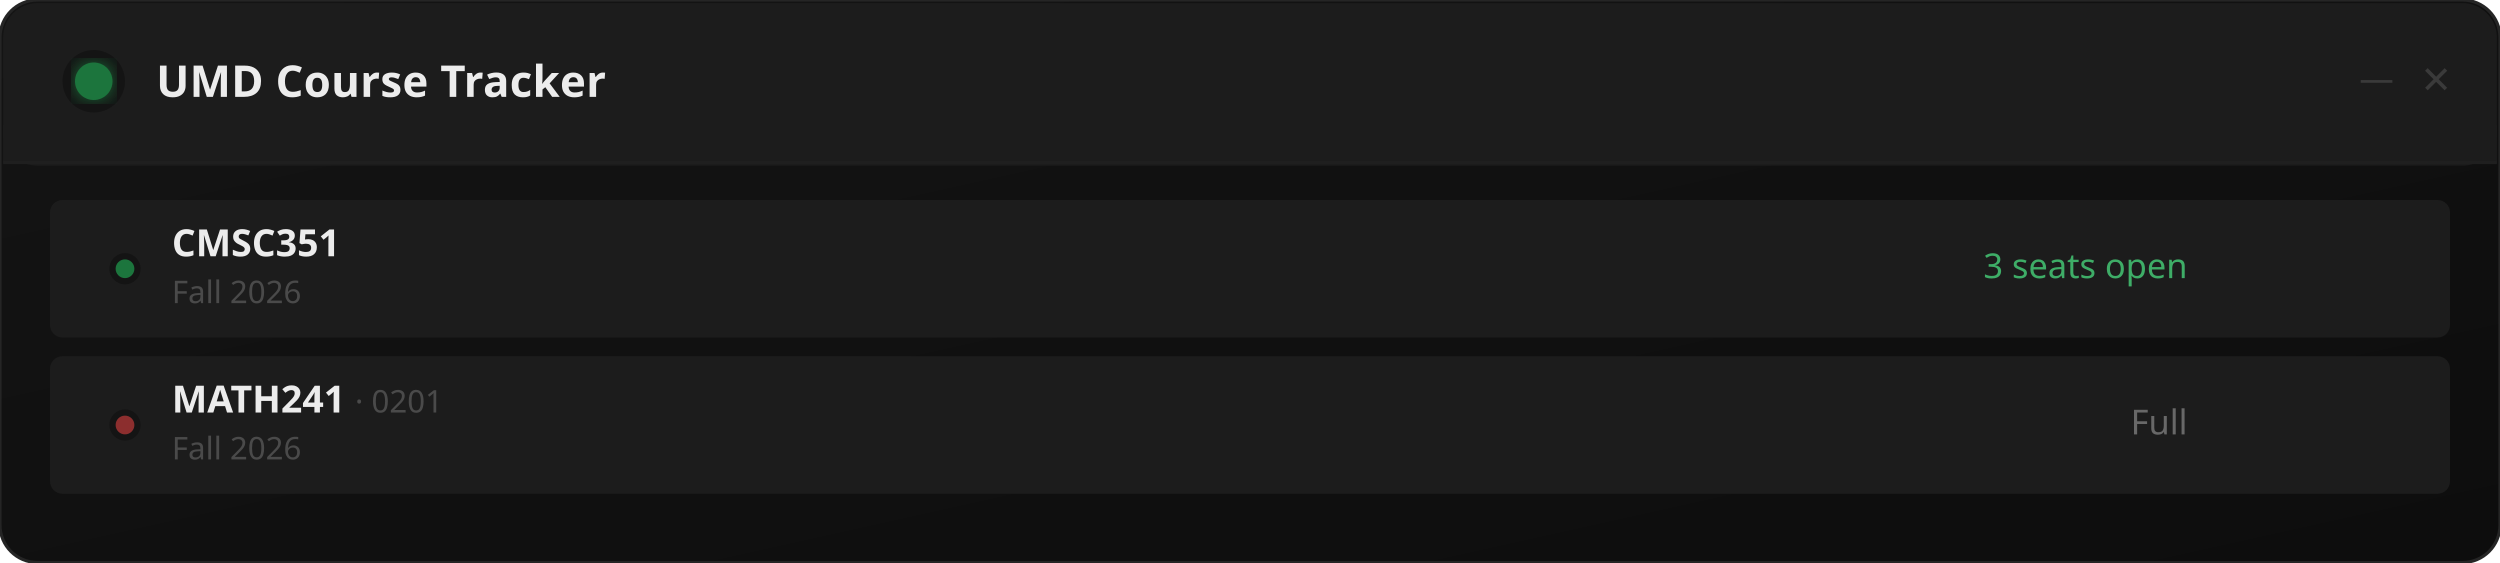
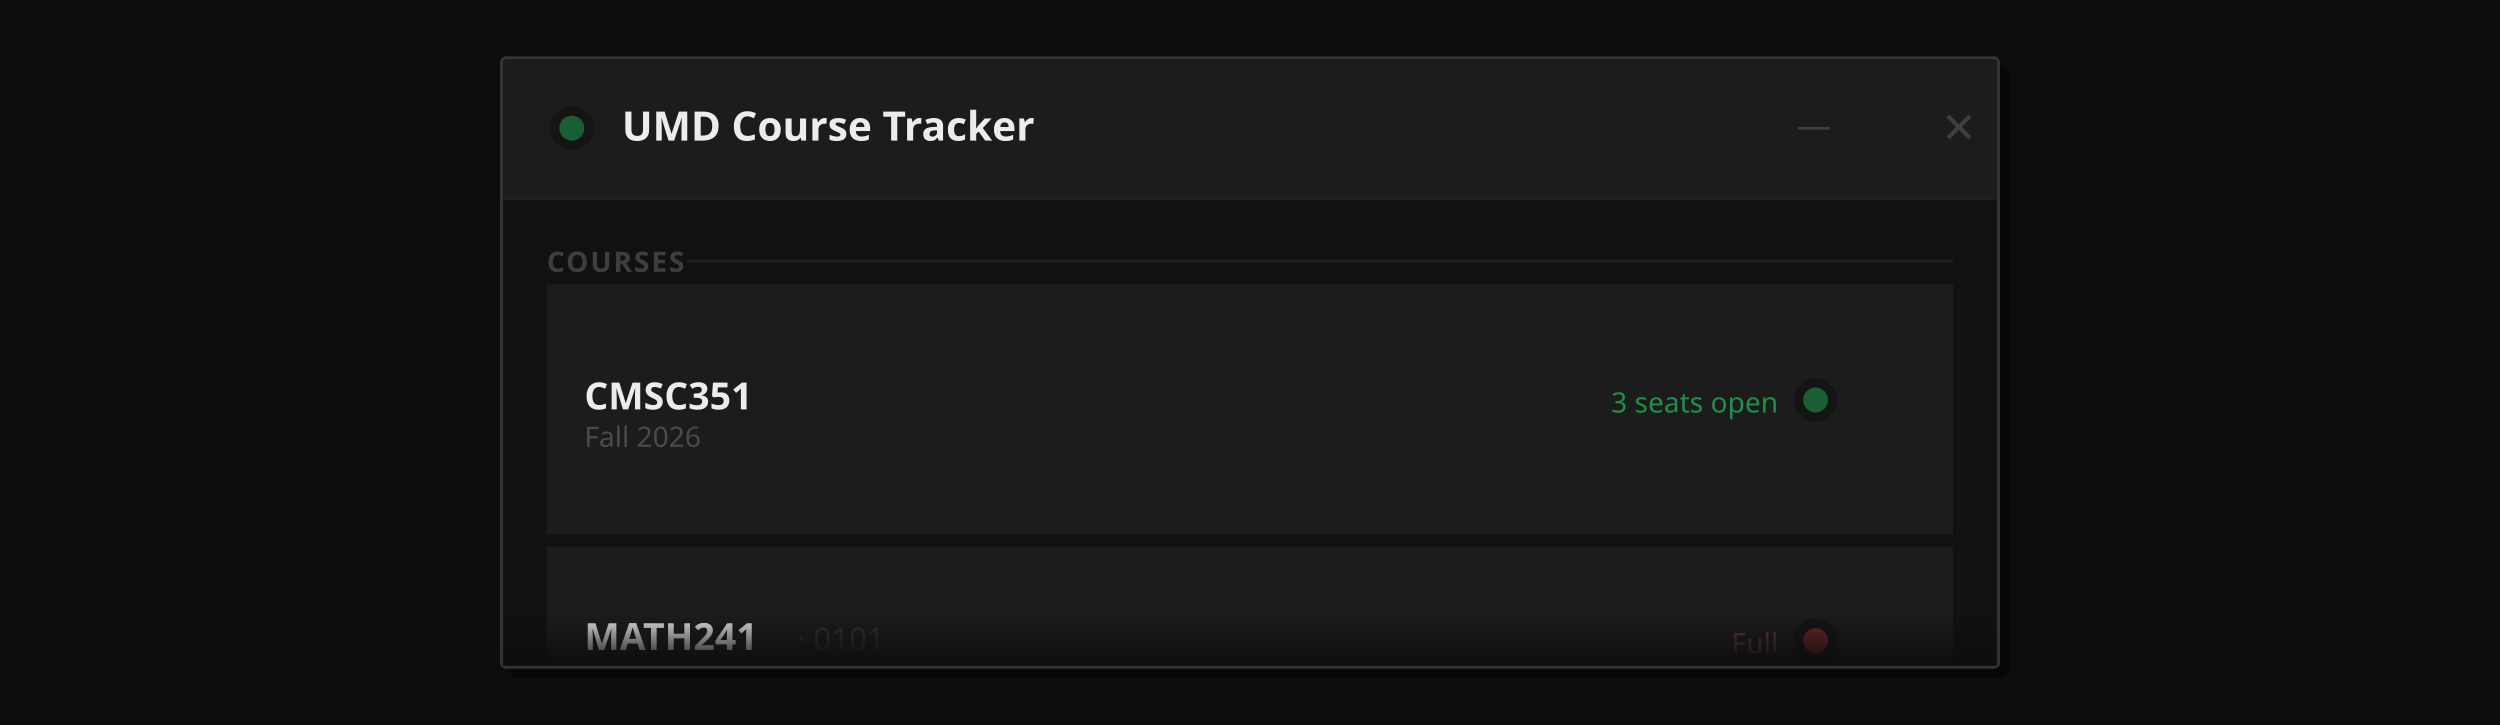
- <svg xmlns="http://www.w3.org/2000/svg" width="800" height="180" viewBox="0 0 800 180">
+ <svg xmlns="http://www.w3.org/2000/svg" width="800" height="232" viewBox="0 0 800 232">
+   <rect width="800" height="232" fill="#0d0d0d" />
+   <rect x="163" y="21" width="480" height="196" rx="3" fill="#000" opacity="0.45" />
+   <rect x="160" y="18" width="480" height="196" rx="2" fill="#333333" />
+   <rect x="161" y="19" width="478" height="194" rx="1" fill="#111111" />
+   <rect x="161" y="19" width="478" height="44" rx="1" fill="#1c1c1c" />
+   <rect x="161" y="63" width="478" height="1" fill="#1f1f1f" />
+   <circle cx="183" cy="41" r="7" fill="#141414" />
+   <circle cx="183" cy="41" r="4" fill="#1a5e33" />
+   <text x="199" y="45" font-family="'Segoe UI Semibold','Segoe UI',system-ui,sans-serif" font-size="13" font-weight="600" fill="#ececec">UMD Course Tracker</text>
+   <text x="632" y="47" font-family="'Segoe UI',sans-serif" font-size="18" fill="#3e3e3e" text-anchor="end">×</text>
+   <text x="586" y="44" font-family="'Segoe UI Semibold','Segoe UI',sans-serif" font-size="11" fill="#3e3e3e" text-anchor="end">—</text>
+   <text x="175" y="87" font-family="'Segoe UI',system-ui,sans-serif" font-size="9" font-weight="700" fill="#3e3e3e" letter-spacing="0.6">COURSES</text>
+   <rect x="220" y="83" width="405" height="1" fill="#1f1f1f" />
+   <rect x="175" y="91" width="450" height="80" fill="#1c1c1c" />
+   <text x="187" y="131" font-family="'Segoe UI Semibold','Segoe UI',sans-serif" font-size="12" font-weight="600" fill="#ececec">CMSC351</text>
+   <text x="187" y="143" font-family="'Segoe UI',sans-serif" font-size="9" fill="#4a4a4a">Fall 2026</text>
+   <circle cx="581" cy="128" r="7" fill="#141414" />
+   <circle cx="581" cy="128" r="4" fill="#1a5e33" />
+   <text x="569" y="132" font-family="'Segoe UI',sans-serif" font-size="9" fill="#208f49" text-anchor="end">3 seats open</text>
+   <rect x="175" y="175" width="450" height="38" fill="#1c1c1c" />
+   <text x="187" y="208" font-family="'Segoe UI Semibold','Segoe UI',sans-serif" font-size="12" font-weight="600" fill="#ececec">MATH241</text>
+   <text x="255" y="208" font-family="'Segoe UI',sans-serif" font-size="10" fill="#333333">  ·  0101</text>
+   <circle cx="581" cy="205" r="7" fill="#141414" />
+   <circle cx="581" cy="205" r="4" fill="#702828" />
+   <text x="569" y="209" font-family="'Segoe UI',sans-serif" font-size="9" fill="#6b3a3a" text-anchor="end">Full</text>
  <defs>
-     <linearGradient id="bg" x1="0" y1="0" x2="1" y2="1">
-       <stop offset="0%" stop-color="#141414" />
-       <stop offset="100%" stop-color="#0d0d0d" />
+     <linearGradient id="fadeOut" x1="0" y1="0" x2="0" y2="1">
+       <stop offset="0%" stop-color="#0d0d0d" stop-opacity="0" />
+       <stop offset="100%" stop-color="#0d0d0d" stop-opacity="1" />
    </linearGradient>
-     <filter id="glow">
-       <feGaussianBlur stdDeviation="3" result="blur" />
-       <feMerge>
-         <feMergeNode in="blur" />
-         <feMergeNode in="SourceGraphic" />
-       </feMerge>
-     </filter>
  </defs>
-   <rect width="800" height="180" fill="url(#bg)" rx="12" />
-   <rect width="800" height="180" fill="none" stroke="#252525" stroke-width="1" rx="12" />
-   <rect x="1" y="1" width="798" height="52" fill="#1c1c1c" rx="11" />
-   <rect x="1" y="40" width="798" height="12" fill="#1c1c1c" />
-   <line x1="1" y1="52" x2="799" y2="52" stroke="#1f1f1f" stroke-width="1" />
-   <circle cx="30" cy="26" r="10" fill="#141414" />
-   <circle cx="30" cy="26" r="6" fill="#22c55e" opacity="0.55" filter="url(#glow)" />
-   <text x="50" y="31" font-family="Segoe UI, system-ui, -apple-system, sans-serif" font-weight="600" font-size="14" fill="#ececec" letter-spacing="0.1">UMD Course Tracker</text>
-   <text x="775" y="31" font-family="Segoe UI, sans-serif" font-size="16" fill="#3a3a3a">×</text>
-   <text x="755" y="29" font-family="Segoe UI Semibold, sans-serif" font-size="11" fill="#3a3a3a">—</text>
-   <rect x="16" y="64" width="768" height="44" fill="#1c1c1c" rx="4" />
-   <circle cx="40" cy="86" r="5" fill="#141414" />
-   <circle cx="40" cy="86" r="3" fill="#22c55e" opacity="0.55" />
-   <text x="55" y="82" font-family="Segoe UI, system-ui, sans-serif" font-weight="600" font-size="12" fill="#ececec">CMSC351</text>
-   <text x="55" y="97" font-family="Segoe UI, system-ui, sans-serif" font-size="10" fill="#4a4a4a">Fall 2026</text>
-   <text x="700" y="89" font-family="Segoe UI, system-ui, sans-serif" font-size="11" fill="#4ade80" opacity="0.75" text-anchor="end">3 seats open</text>
-   <rect x="16" y="114" width="768" height="44" fill="#1c1c1c" rx="4" />
-   <circle cx="40" cy="136" r="5" fill="#141414" />
-   <circle cx="40" cy="136" r="3" fill="#ef4444" opacity="0.55" />
-   <text x="55" y="132" font-family="Segoe UI, system-ui, sans-serif" font-weight="600" font-size="12" fill="#ececec">MATH241  <tspan font-weight="normal" font-size="10" fill="#4a4a4a">·  0201</tspan>
-   </text>
-   <text x="55" y="147" font-family="Segoe UI, system-ui, sans-serif" font-size="10" fill="#4a4a4a">Fall 2026</text>
-   <text x="700" y="139" font-family="Segoe UI, system-ui, sans-serif" font-size="11" fill="#686868" text-anchor="end">Full</text>
+   <rect x="161" y="196" width="478" height="17" fill="url(#fadeOut)" />
</svg>
